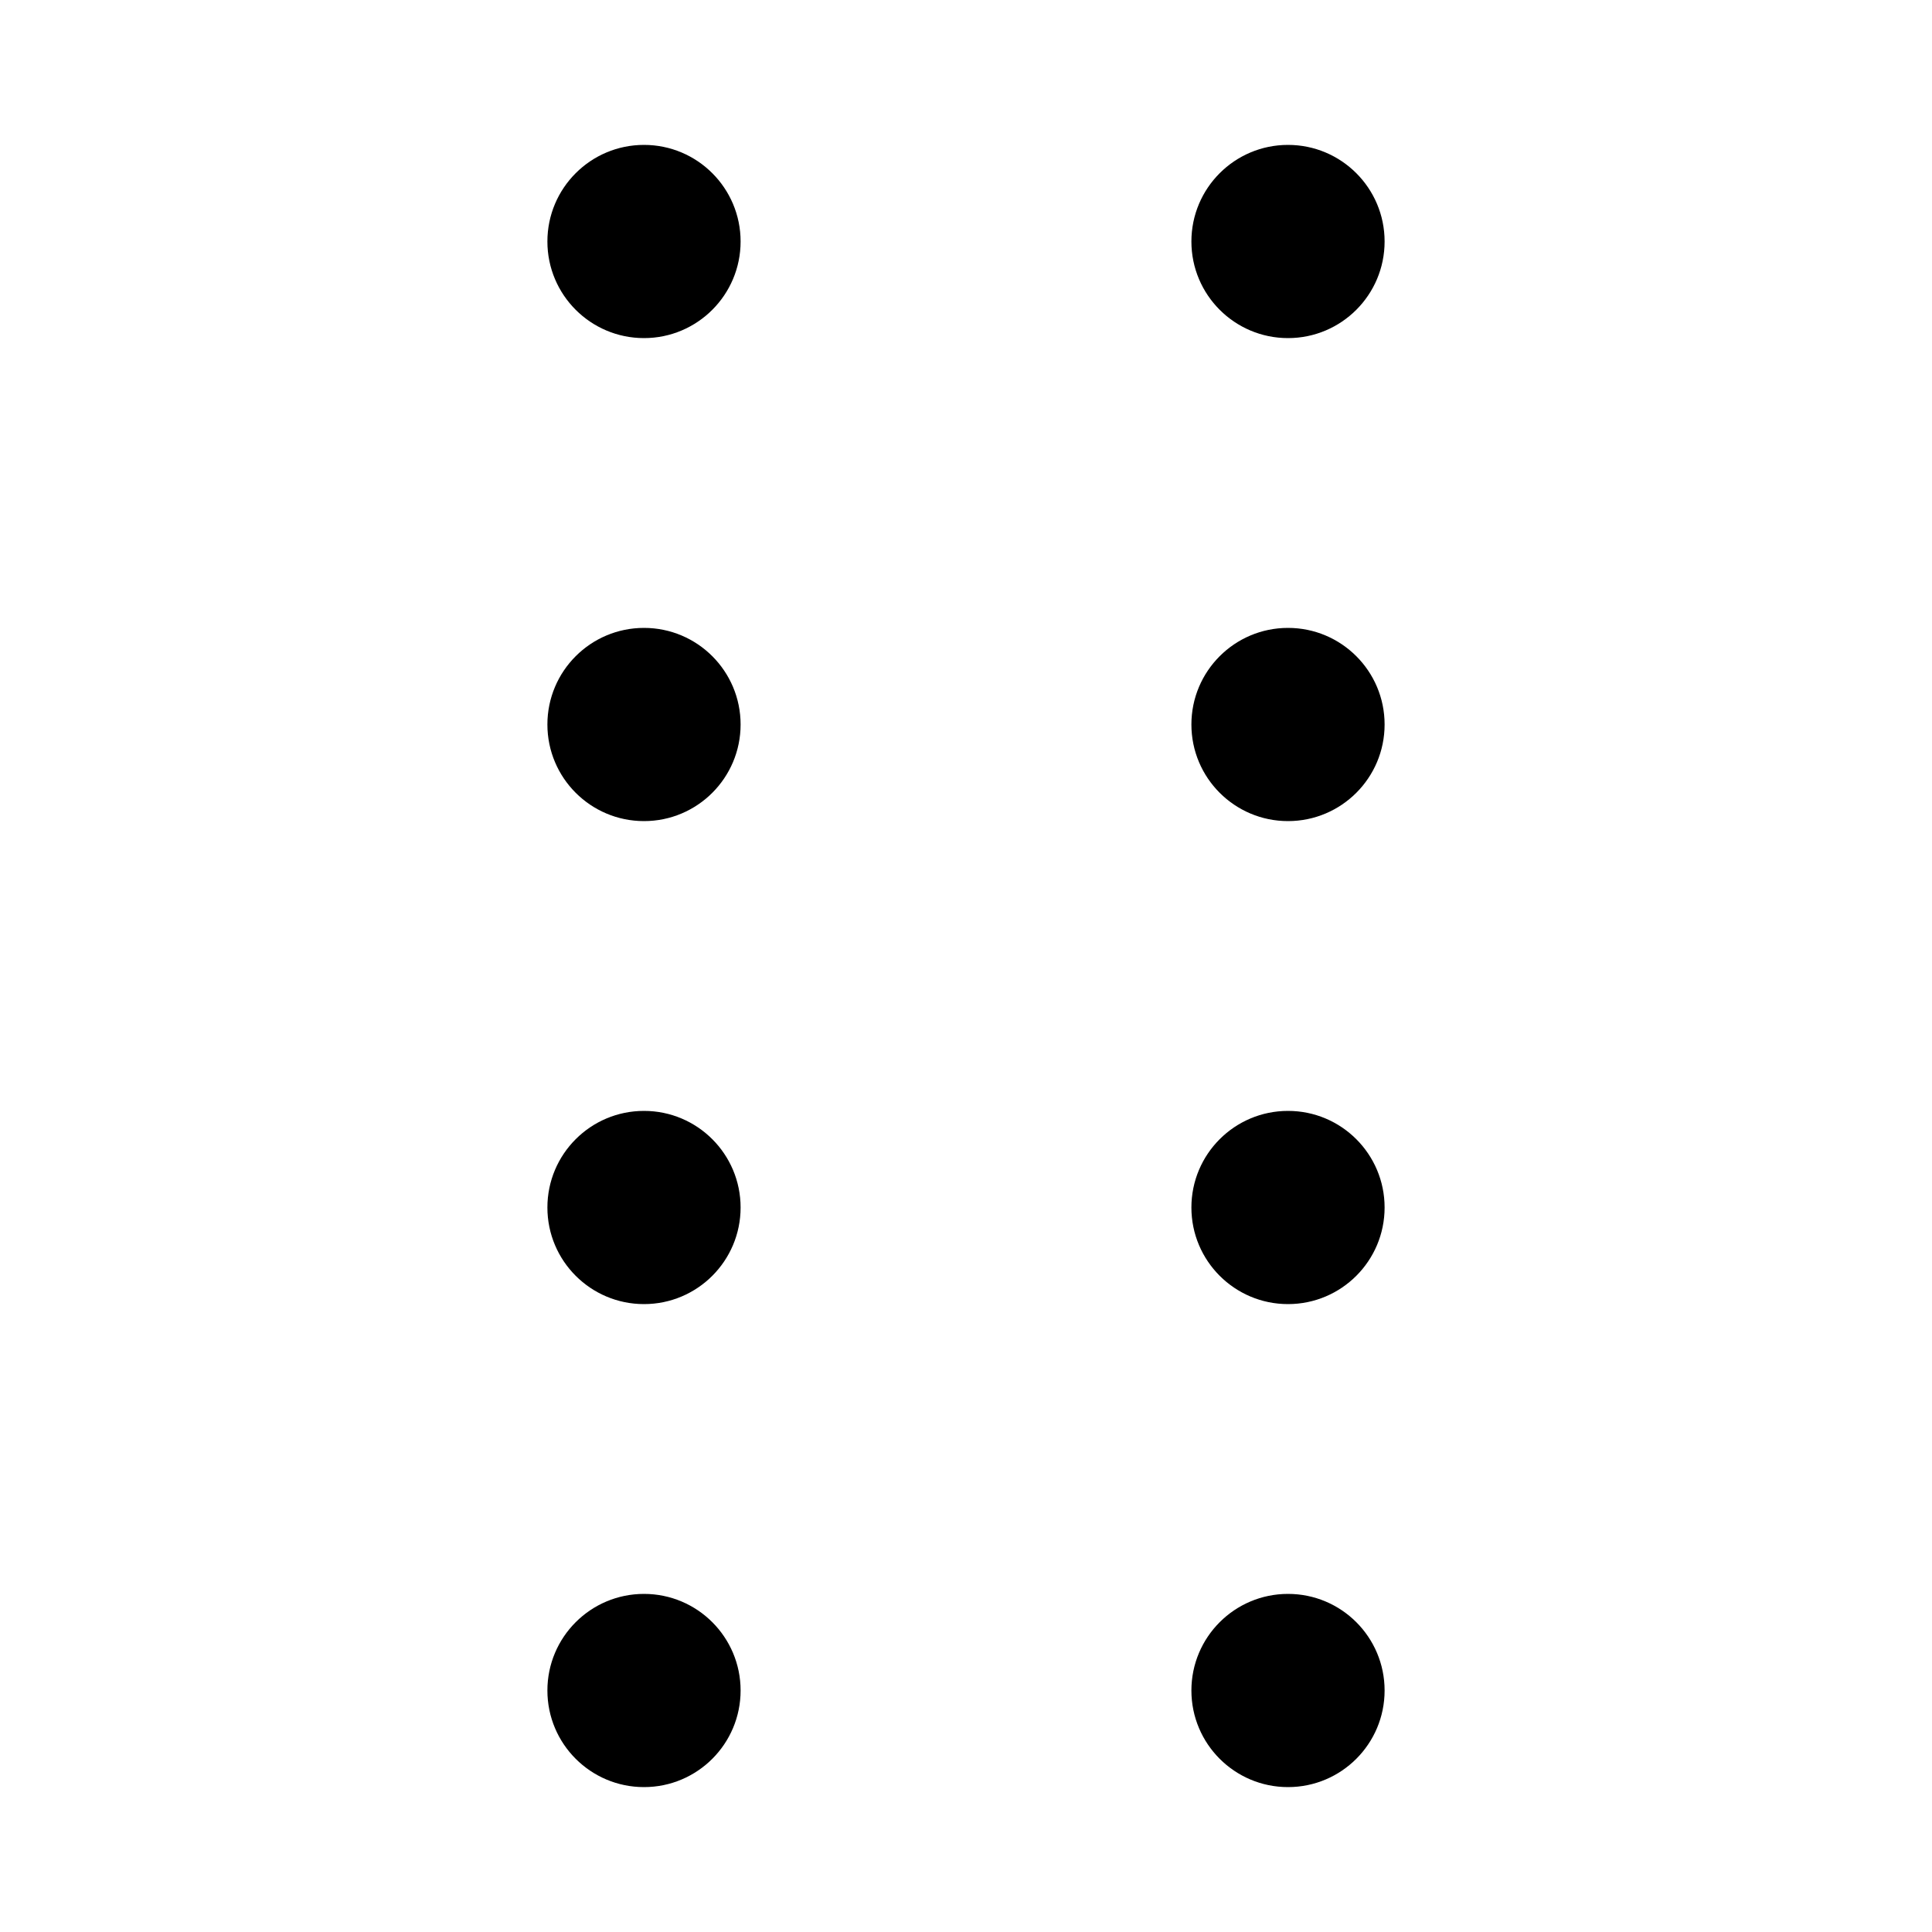
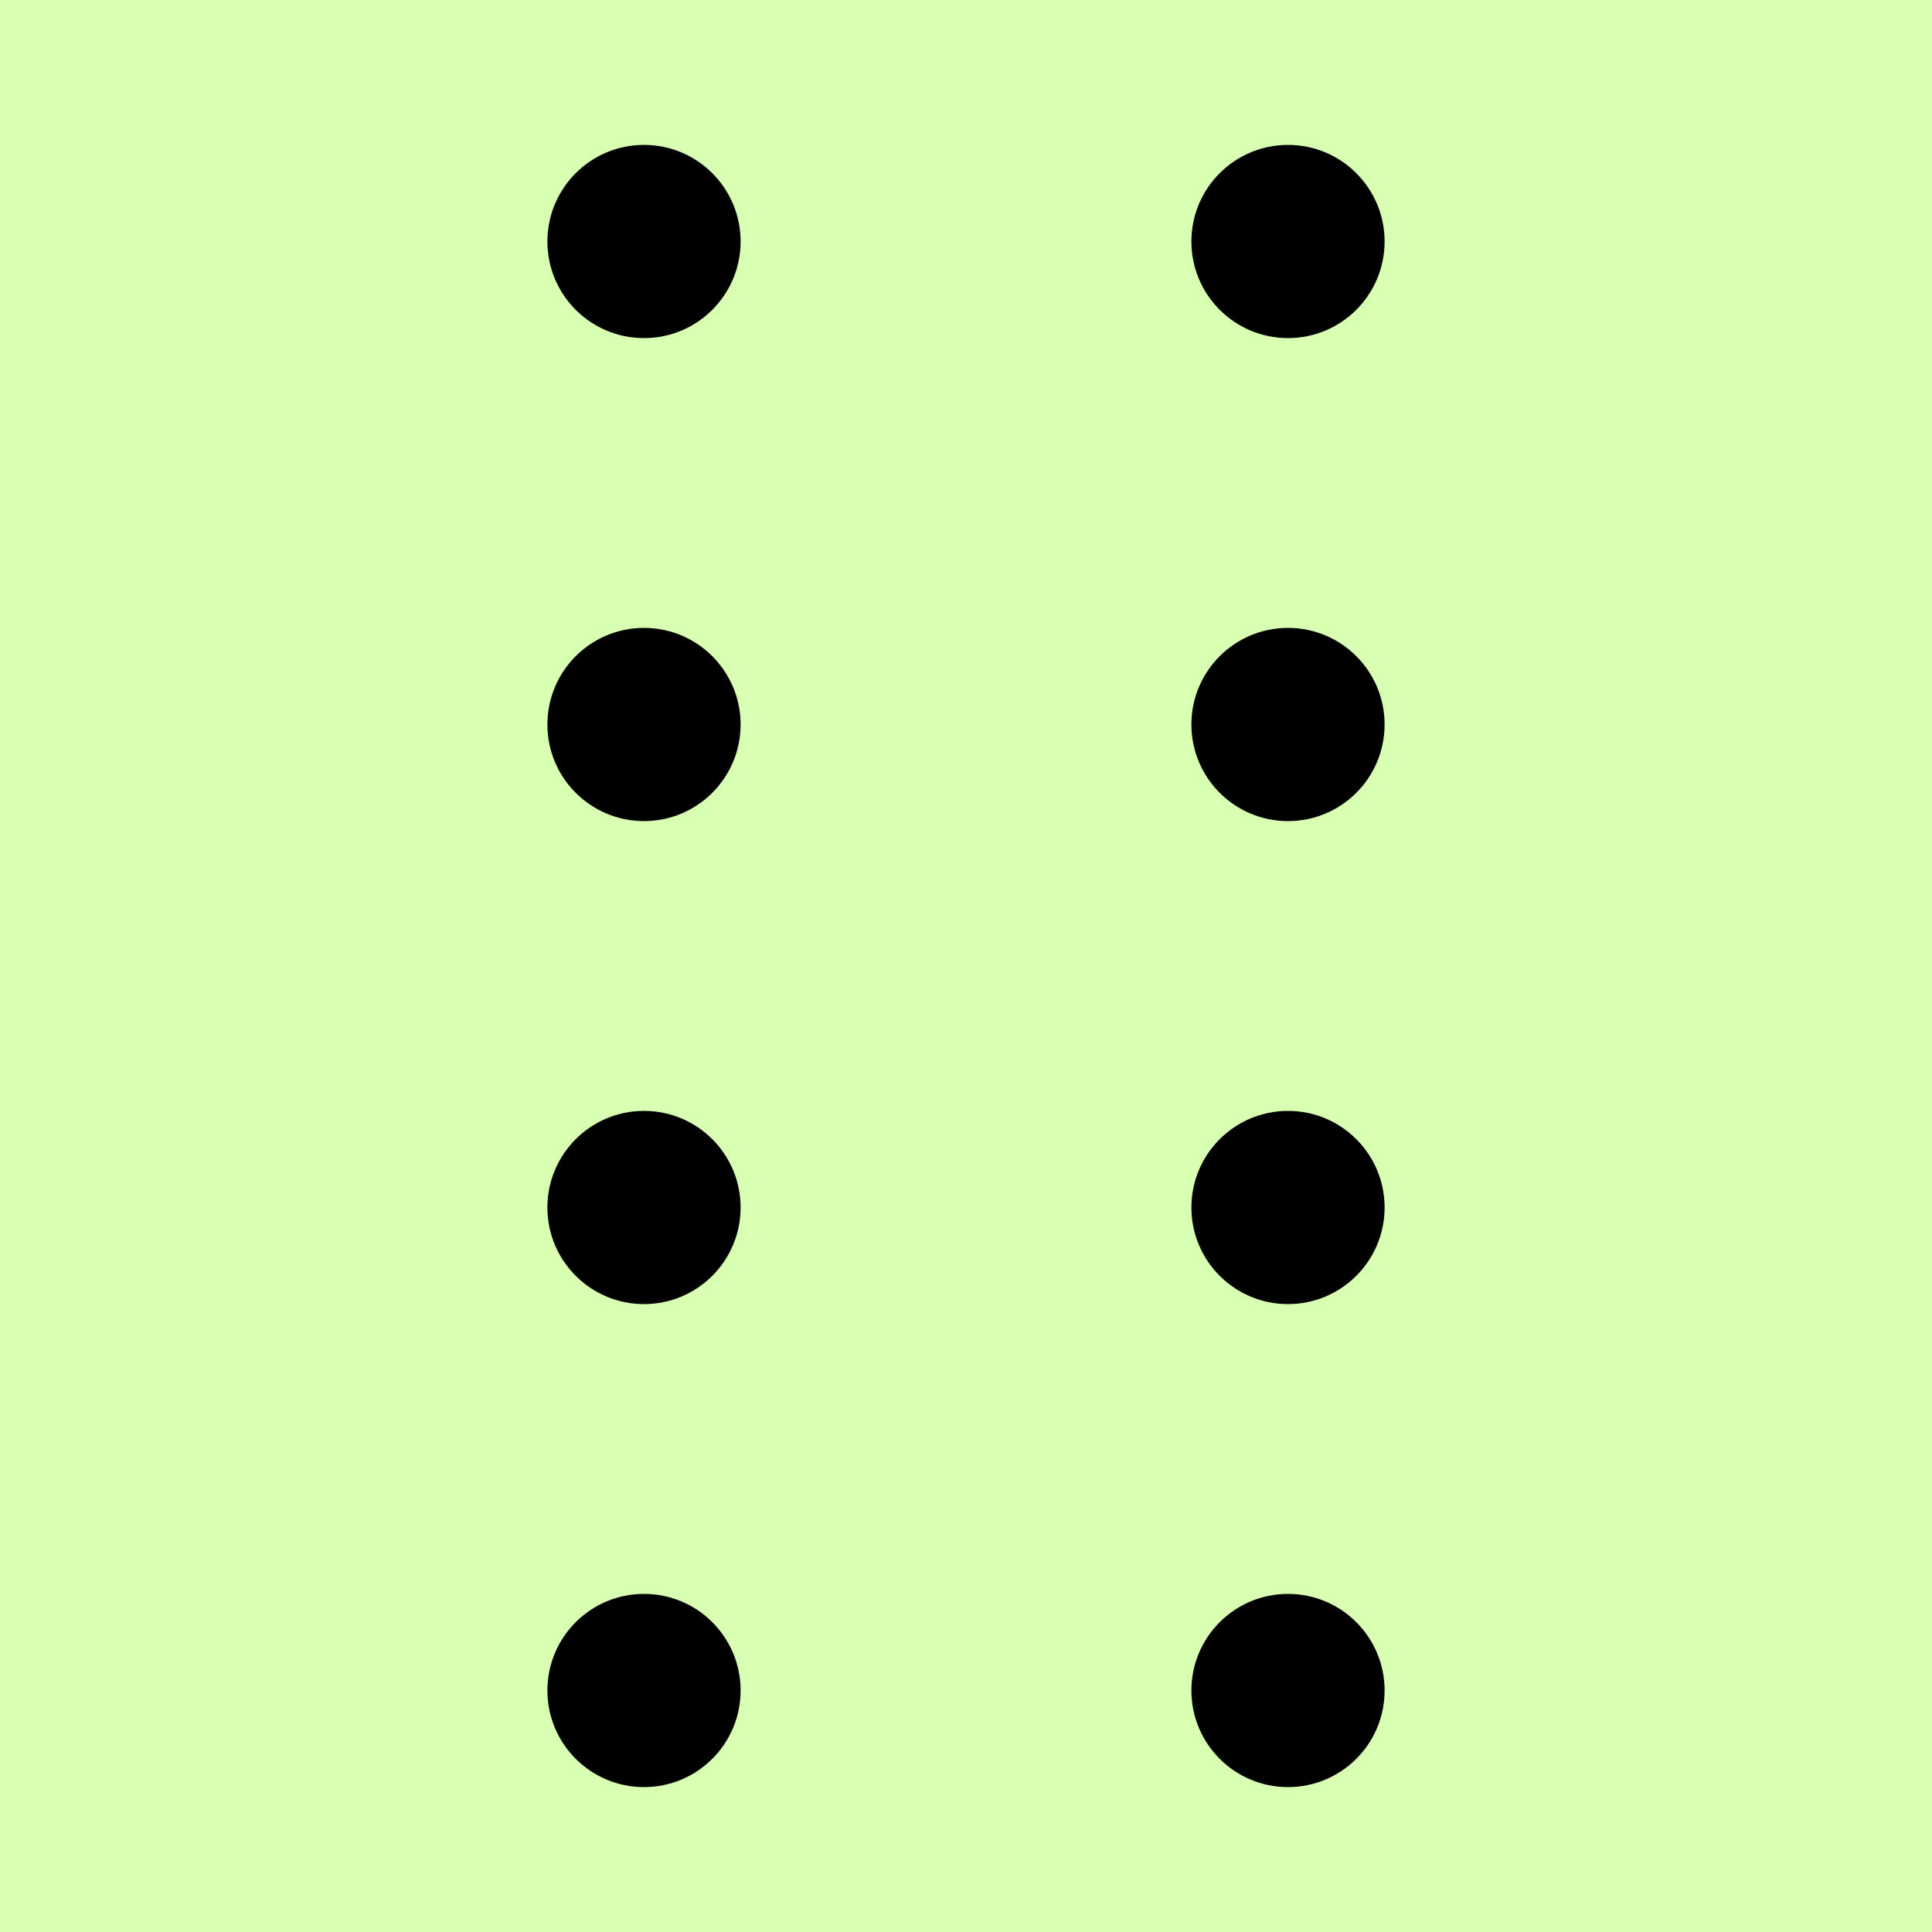
<svg xmlns="http://www.w3.org/2000/svg" width="120" height="120">
+   <rect width="100%" height="100%" fill="#d8ffb2" />
  <circle cx="40" cy="15" r="6" />
  <circle cx="80" cy="15" r="6" />
  <circle cx="40" cy="45" r="6" />
  <circle cx="80" cy="45" r="6" />
  <circle cx="40" cy="75" r="6" />
  <circle cx="80" cy="75" r="6" />
  <circle cx="40" cy="105" r="6" />
  <circle cx="80" cy="105" r="6" />
</svg>
